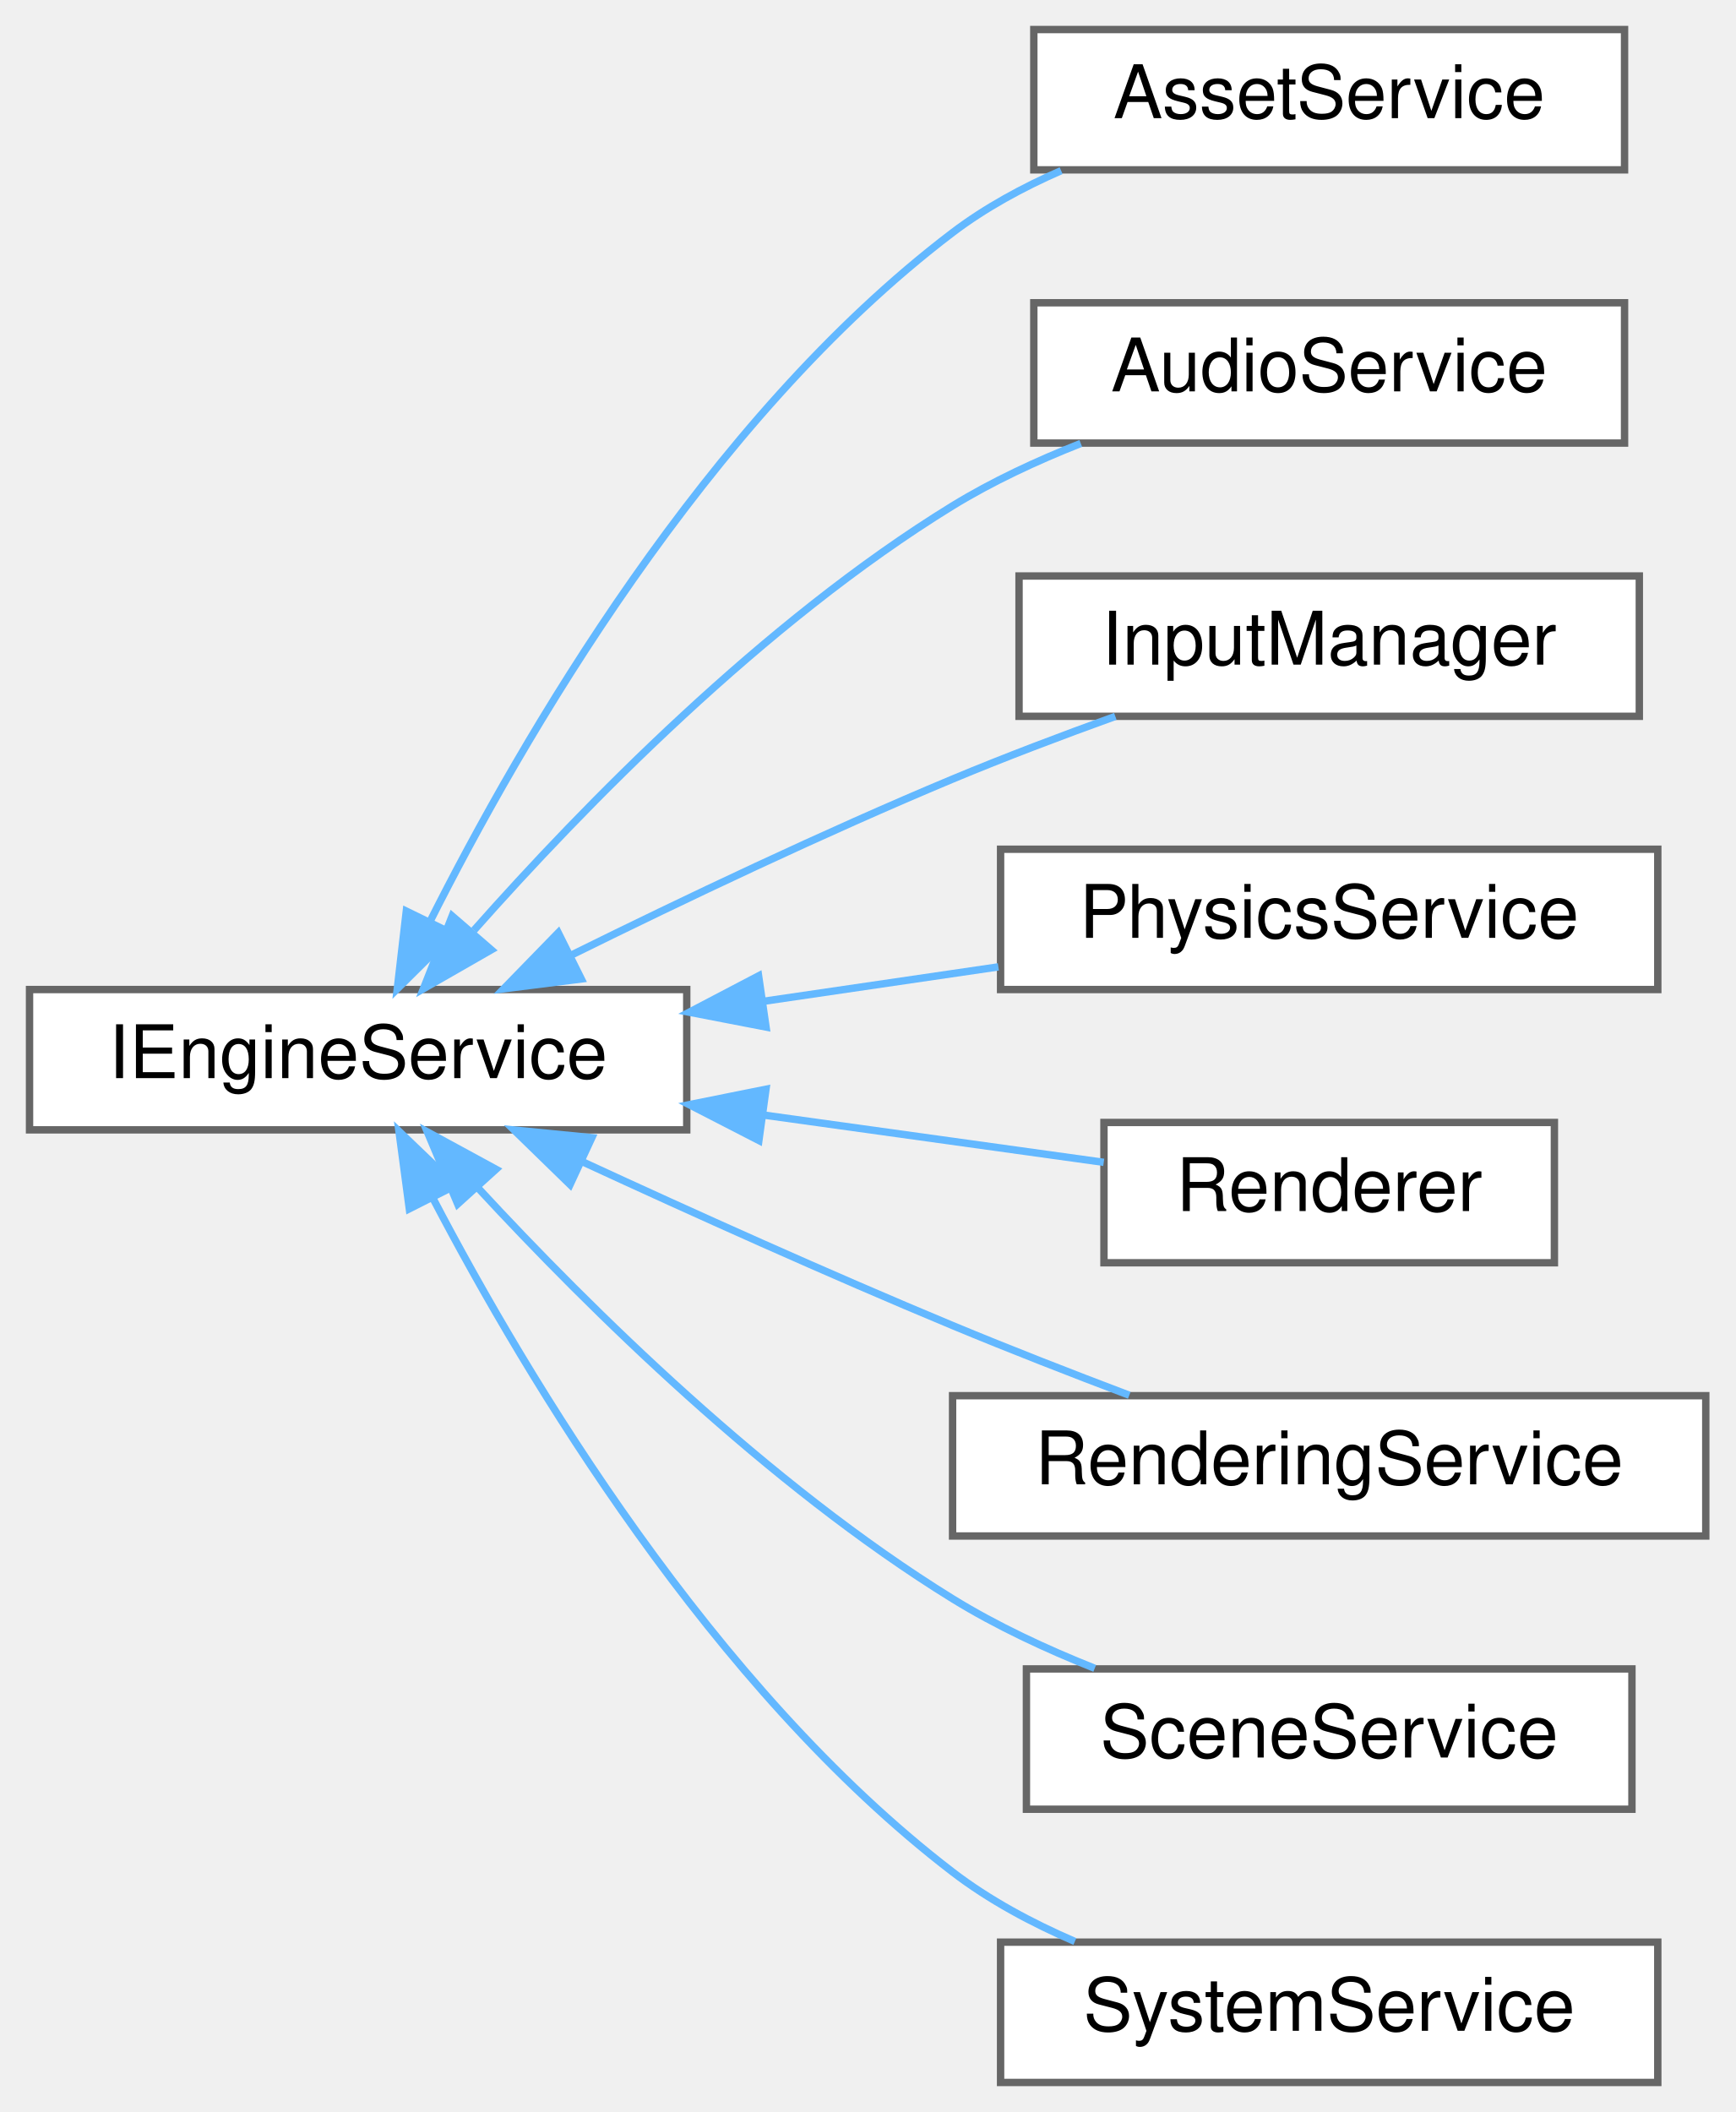
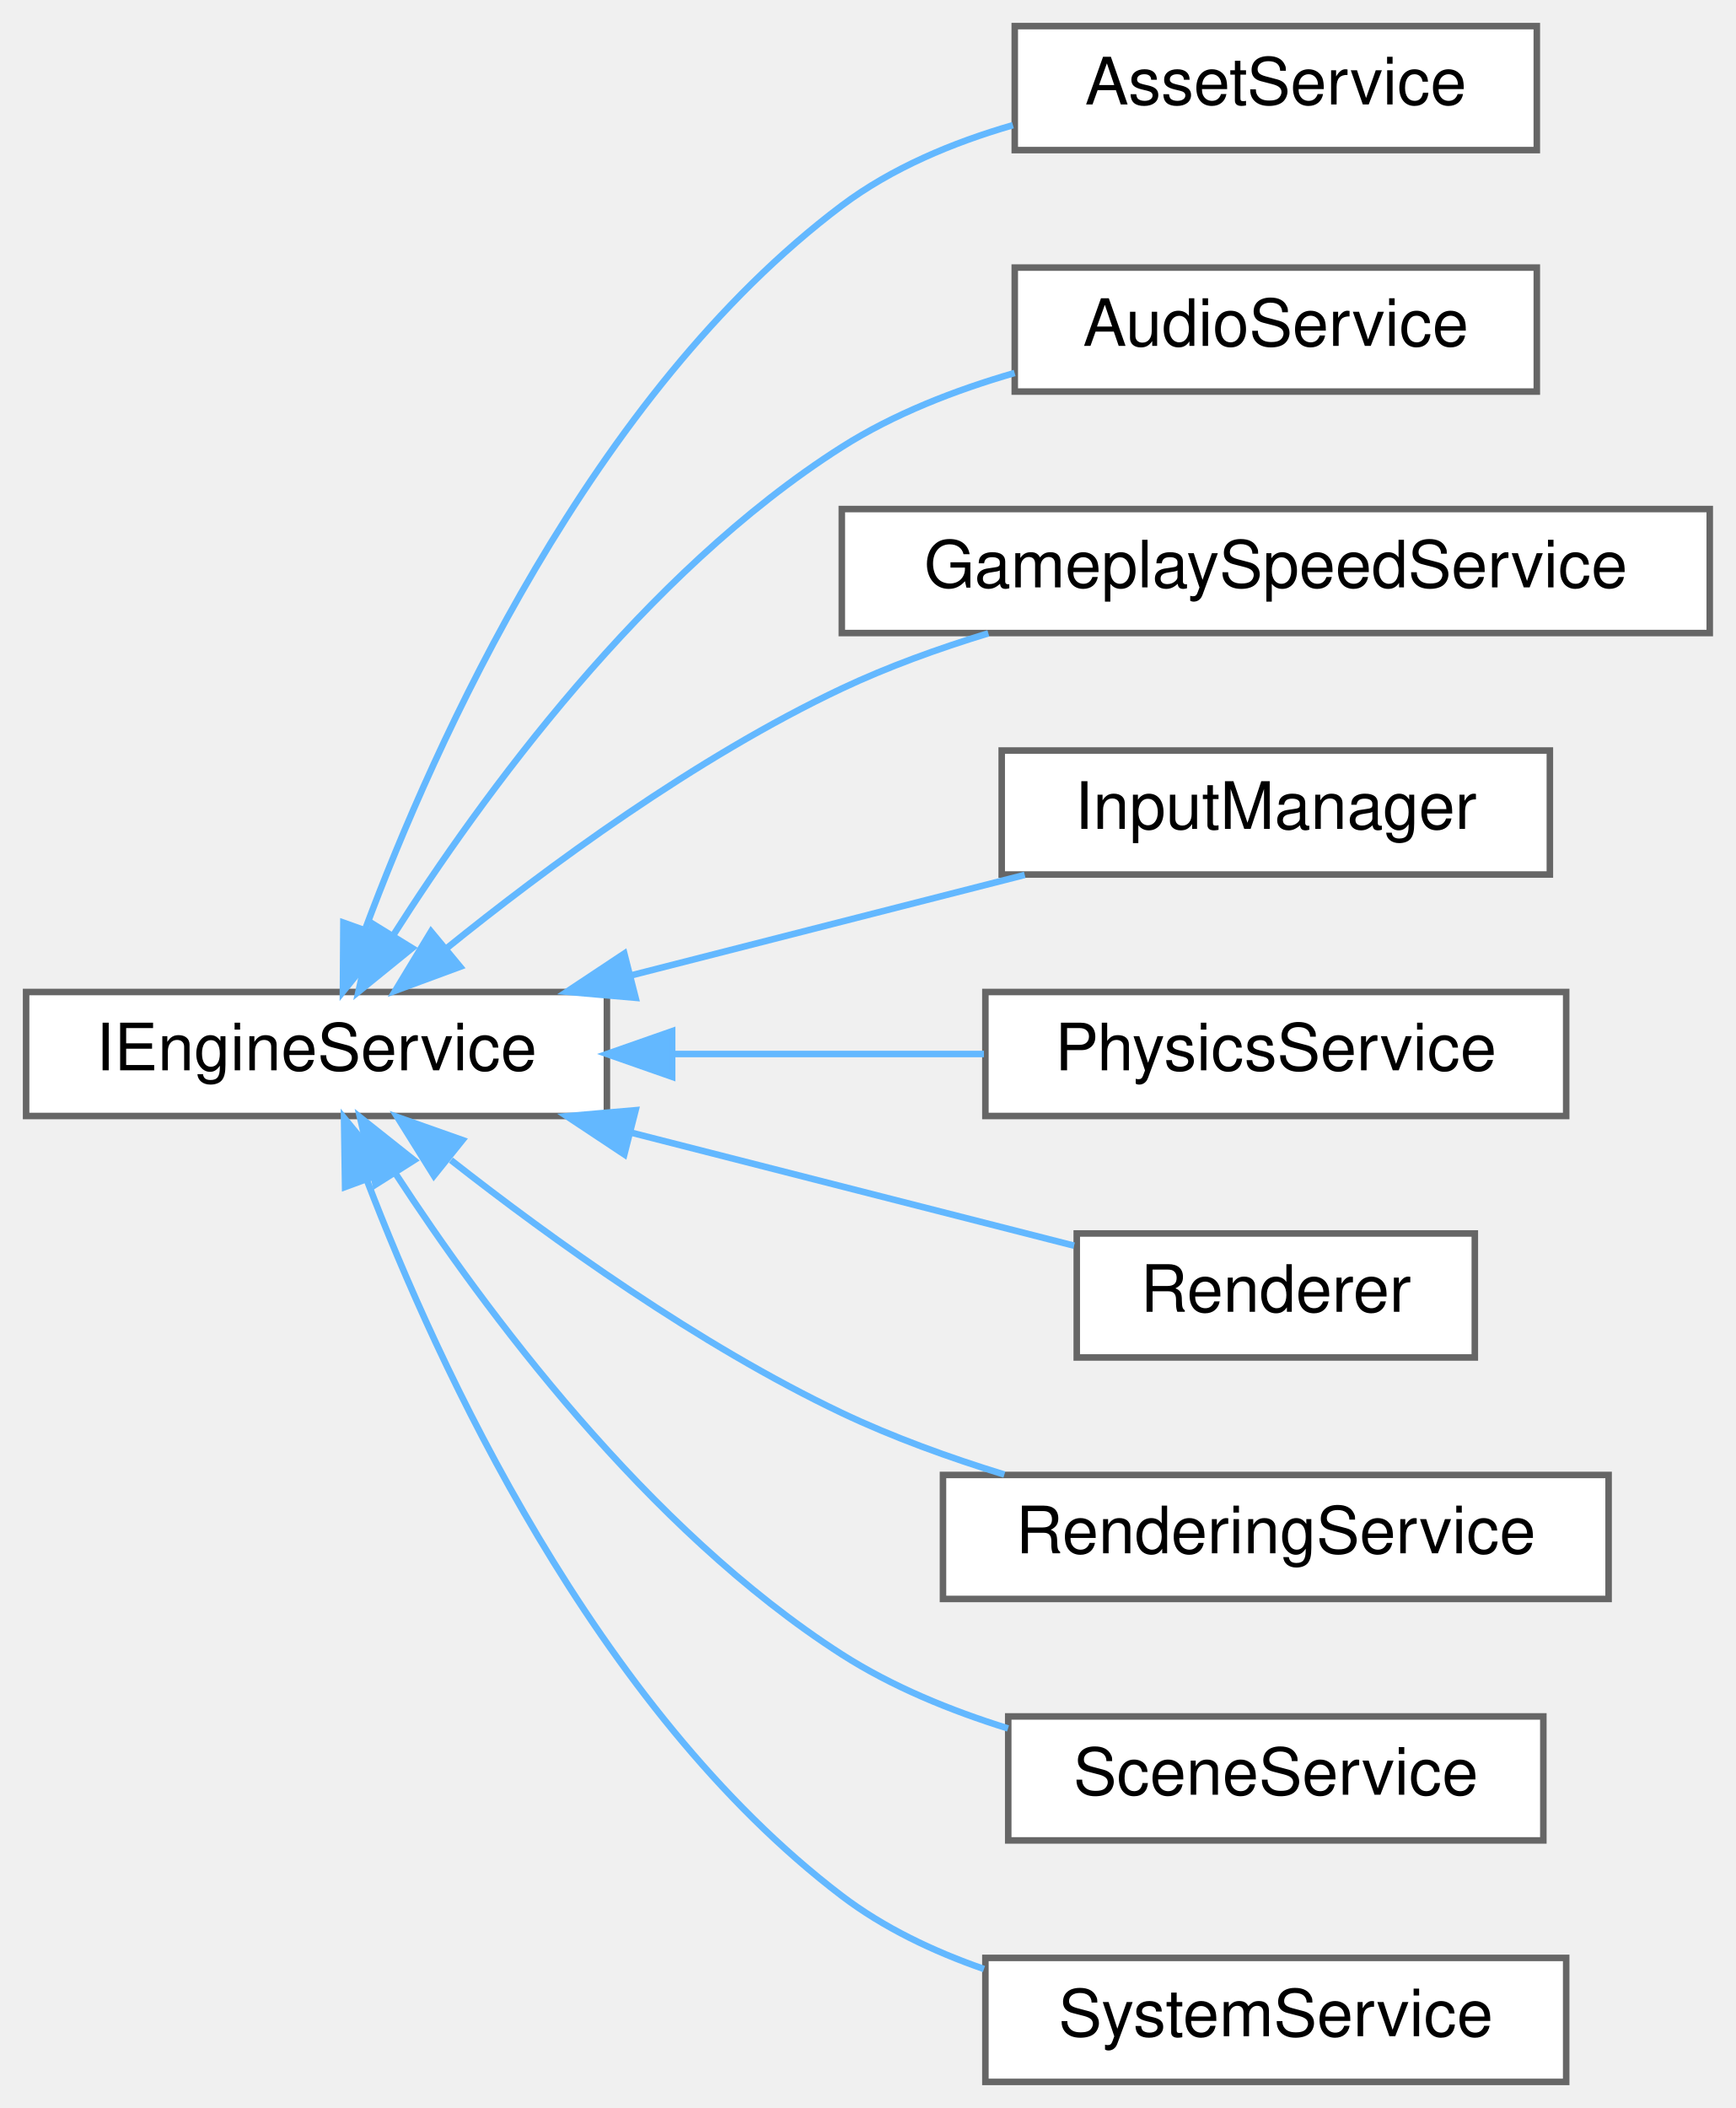
- <svg xmlns="http://www.w3.org/2000/svg" xmlns:xlink="http://www.w3.org/1999/xlink" width="235pt" height="286pt" viewBox="0.00 0.00 235.00 286.00">
-   <g id="graph0" class="graph" transform="scale(1 1) rotate(0) translate(4 282)">
+ <svg xmlns="http://www.w3.org/2000/svg" xmlns:xlink="http://www.w3.org/1999/xlink" width="266pt" height="323pt" viewBox="0.00 0.00 266.00 323.00">
+   <g id="graph0" class="graph" transform="scale(1 1) rotate(0) translate(4 319)">
    <g id="Node000000" class="node">
      <g id="a_Node000000">
        <a xlink:href="class_i_engine_service.html" target="_top" xlink:title=" ">
-           <polygon fill="white" stroke="#666666" points="89,-148 0,-148 0,-129 89,-129 89,-148" />
-           <text text-anchor="middle" x="44.5" y="-136" font-family="Helvetica,sans-Serif" font-size="10.00">IEngineService</text>
+           <polygon fill="white" stroke="#666666" points="89,-167 0,-167 0,-148 89,-148 89,-167" />
+           <text text-anchor="middle" x="44.5" y="-155" font-family="Helvetica,sans-Serif" font-size="10.00">IEngineService</text>
        </a>
      </g>
    </g>
    <g id="Node000001" class="node">
      <g id="a_Node000001">
        <a xlink:href="class_asset_service.html" target="_top" xlink:title="Service responsible for managing game assets such as textures and spritesheets.">
-           <polygon fill="white" stroke="#666666" points="216,-278 136,-278 136,-259 216,-259 216,-278" />
-           <text text-anchor="middle" x="176" y="-266" font-family="Helvetica,sans-Serif" font-size="10.00">AssetService</text>
+           <polygon fill="white" stroke="#666666" points="231.5,-315 151.5,-315 151.5,-296 231.5,-296 231.5,-315" />
+           <text text-anchor="middle" x="191.5" y="-303" font-family="Helvetica,sans-Serif" font-size="10.00">AssetService</text>
        </a>
      </g>
    </g>
    <g id="edge21_Node000000_Node000001" class="edge">
      <g id="a_edge21_Node000000_Node000001">
        <a xlink:title=" ">
-           <path fill="none" stroke="#63b8ff" d="M54.19,-157.13C66.6,-181.81 91.62,-225.15 125,-250.5 129.41,-253.85 134.5,-256.62 139.7,-258.89" />
-           <polygon fill="#63b8ff" stroke="#63b8ff" points="57.32,-155.55 49.8,-148.09 51.02,-158.62 57.32,-155.55" />
+           <path fill="none" stroke="#63b8ff" d="M51.98,-176.66C62.63,-205.19 86.57,-258.59 125,-287.5 132.63,-293.24 141.99,-297.15 151.22,-299.82" />
+           <polygon fill="#63b8ff" stroke="#63b8ff" points="55.21,-175.28 48.55,-167.04 48.62,-177.63 55.21,-175.28" />
        </a>
      </g>
    </g>
    <g id="Node000002" class="node">
      <g id="a_Node000002">
        <a xlink:href="class_audio_service.html" target="_top" xlink:title="Manages audio playback and sound instances within the engine.">
-           <polygon fill="white" stroke="#666666" points="216,-241 136,-241 136,-222 216,-222 216,-241" />
-           <text text-anchor="middle" x="176" y="-229" font-family="Helvetica,sans-Serif" font-size="10.00">AudioService</text>
+           <polygon fill="white" stroke="#666666" points="231.5,-278 151.5,-278 151.5,-259 231.5,-259 231.5,-278" />
+           <text text-anchor="middle" x="191.5" y="-266" font-family="Helvetica,sans-Serif" font-size="10.00">AudioService</text>
        </a>
      </g>
    </g>
    <g id="edge22_Node000000_Node000002" class="edge">
      <g id="a_edge22_Node000000_Node000002">
        <a xlink:title=" ">
-           <path fill="none" stroke="#63b8ff" d="M60.19,-156.03C75.04,-172.79 99.39,-197.77 125,-213.5 130.35,-216.78 136.38,-219.59 142.36,-221.95" />
-           <polygon fill="#63b8ff" stroke="#63b8ff" points="62.53,-153.38 53.34,-148.11 57.23,-157.96 62.53,-153.38" />
+           <path fill="none" stroke="#63b8ff" d="M56.28,-175.72C69.73,-196.85 94.68,-231.24 125,-250.5 132.96,-255.56 142.35,-259.21 151.48,-261.85" />
+           <polygon fill="#63b8ff" stroke="#63b8ff" points="59.16,-173.72 50.93,-167.04 53.2,-177.39 59.16,-173.72" />
        </a>
      </g>
    </g>
    <g id="Node000003" class="node">
      <g id="a_Node000003">
-         <a xlink:href="class_input_manager.html" target="_top" xlink:title="Centralized input manager that delegates to an external input provider.">
-           <polygon fill="white" stroke="#666666" points="218,-204 134,-204 134,-185 218,-185 218,-204" />
-           <text text-anchor="middle" x="176" y="-192" font-family="Helvetica,sans-Serif" font-size="10.00">InputManager</text>
+         <a xlink:href="class_gameplay_speed_service.html" target="_top" xlink:title="Service for managing and modifying the gameplay simulation speed.">
+           <polygon fill="white" stroke="#666666" points="258,-241 125,-241 125,-222 258,-222 258,-241" />
+           <text text-anchor="middle" x="191.5" y="-229" font-family="Helvetica,sans-Serif" font-size="10.00">GameplaySpeedService</text>
        </a>
      </g>
    </g>
    <g id="edge23_Node000000_Node000003" class="edge">
      <g id="a_edge23_Node000000_Node000003">
        <a xlink:title=" ">
-           <path fill="none" stroke="#63b8ff" d="M73.5,-152.73C88.59,-160.18 107.63,-169.24 125,-176.5 132.07,-179.45 139.81,-182.38 147.04,-184.99" />
-           <polygon fill="#63b8ff" stroke="#63b8ff" points="74.72,-149.43 64.21,-148.1 71.6,-155.69 74.72,-149.43" />
+           <path fill="none" stroke="#63b8ff" d="M64.32,-173.6C79.73,-186.06 102.59,-202.92 125,-213.5 132.04,-216.82 139.8,-219.63 147.45,-221.96" />
+           <polygon fill="#63b8ff" stroke="#63b8ff" points="66.51,-170.87 56.57,-167.2 62.05,-176.26 66.51,-170.87" />
        </a>
      </g>
    </g>
    <g id="Node000004" class="node">
      <g id="a_Node000004">
-         <a xlink:href="class_physics_service.html" target="_top" xlink:title="Service responsible for managing the physics world.">
-           <polygon fill="white" stroke="#666666" points="220.5,-167 131.5,-167 131.5,-148 220.5,-148 220.5,-167" />
-           <text text-anchor="middle" x="176" y="-155" font-family="Helvetica,sans-Serif" font-size="10.00">PhysicsService</text>
+         <a xlink:href="class_input_manager.html" target="_top" xlink:title="Centralized input manager that delegates to an external input provider.">
+           <polygon fill="white" stroke="#666666" points="233.5,-204 149.5,-204 149.5,-185 233.5,-185 233.5,-204" />
+           <text text-anchor="middle" x="191.5" y="-192" font-family="Helvetica,sans-Serif" font-size="10.00">InputManager</text>
        </a>
      </g>
    </g>
    <g id="edge24_Node000000_Node000004" class="edge">
      <g id="a_edge24_Node000000_Node000004">
        <a xlink:title=" ">
-           <path fill="none" stroke="#63b8ff" d="M99.35,-146.4C109.96,-147.96 120.97,-149.57 131.2,-151.07" />
-           <polygon fill="#63b8ff" stroke="#63b8ff" points="99.74,-142.92 89.34,-144.93 98.73,-149.85 99.74,-142.92" />
+           <path fill="none" stroke="#63b8ff" d="M92.77,-169.56C112.31,-174.55 134.65,-180.25 153.03,-184.94" />
+           <polygon fill="#63b8ff" stroke="#63b8ff" points="93.4,-166.11 82.84,-167.03 91.67,-172.89 93.4,-166.11" />
        </a>
      </g>
    </g>
    <g id="Node000005" class="node">
      <g id="a_Node000005">
-         <a xlink:href="class_renderer.html" target="_top" xlink:title="Service responsible for rendering game objects to the screen.">
-           <polygon fill="white" stroke="#666666" points="206.5,-130 145.5,-130 145.5,-111 206.5,-111 206.5,-130" />
-           <text text-anchor="middle" x="176" y="-118" font-family="Helvetica,sans-Serif" font-size="10.00">Renderer</text>
+         <a xlink:href="class_physics_service.html" target="_top" xlink:title="Service responsible for managing the physics world.">
+           <polygon fill="white" stroke="#666666" points="236,-167 147,-167 147,-148 236,-148 236,-167" />
+           <text text-anchor="middle" x="191.5" y="-155" font-family="Helvetica,sans-Serif" font-size="10.00">PhysicsService</text>
        </a>
      </g>
    </g>
    <g id="edge25_Node000000_Node000005" class="edge">
      <g id="a_edge25_Node000000_Node000005">
        <a xlink:title=" ">
-           <path fill="none" stroke="#63b8ff" d="M99.52,-130.99C115.25,-128.8 131.86,-126.5 145.47,-124.6" />
-           <polygon fill="#63b8ff" stroke="#63b8ff" points="98.77,-127.56 89.34,-132.41 99.73,-134.5 98.77,-127.56" />
+           <path fill="none" stroke="#63b8ff" d="M99.1,-157.5C114.8,-157.5 131.77,-157.5 146.78,-157.5" />
+           <polygon fill="#63b8ff" stroke="#63b8ff" points="99,-154 89,-157.5 99,-161 99,-154" />
        </a>
      </g>
    </g>
    <g id="Node000006" class="node">
      <g id="a_Node000006">
-         <a xlink:href="class_rendering_service.html" target="_top" xlink:title="Service responsible for rendering game objects to the window. This service functions as a manager for...">
-           <polygon fill="white" stroke="#666666" points="227,-93 125,-93 125,-74 227,-74 227,-93" />
-           <text text-anchor="middle" x="176" y="-81" font-family="Helvetica,sans-Serif" font-size="10.00">RenderingService</text>
+         <a xlink:href="class_renderer.html" target="_top" xlink:title="Service responsible for rendering game objects to the screen.">
+           <polygon fill="white" stroke="#666666" points="222,-130 161,-130 161,-111 222,-111 222,-130" />
+           <text text-anchor="middle" x="191.5" y="-118" font-family="Helvetica,sans-Serif" font-size="10.00">Renderer</text>
        </a>
      </g>
    </g>
    <g id="edge26_Node000000_Node000006" class="edge">
      <g id="a_edge26_Node000000_Node000006">
        <a xlink:title=" ">
-           <path fill="none" stroke="#63b8ff" d="M74.85,-124.69C89.77,-117.8 108.25,-109.47 125,-102.5 132.72,-99.29 141.19,-95.99 148.93,-93.06" />
-           <polygon fill="#63b8ff" stroke="#63b8ff" points="73.2,-121.59 65.61,-128.98 76.15,-127.94 73.2,-121.59" />
+           <path fill="none" stroke="#63b8ff" d="M92.8,-145.43C115.1,-139.74 141.04,-133.12 160.59,-128.13" />
+           <polygon fill="#63b8ff" stroke="#63b8ff" points="91.67,-142.11 82.84,-147.97 93.4,-148.89 91.67,-142.11" />
        </a>
      </g>
    </g>
    <g id="Node000007" class="node">
      <g id="a_Node000007">
-         <a xlink:href="class_scene_service.html" target="_top" xlink:title=" ">
-           <polygon fill="white" stroke="#666666" points="217,-56 135,-56 135,-37 217,-37 217,-56" />
-           <text text-anchor="middle" x="176" y="-44" font-family="Helvetica,sans-Serif" font-size="10.00">SceneService</text>
+         <a xlink:href="class_rendering_service.html" target="_top" xlink:title="Service responsible for rendering game objects to the window. This service functions as a manager for...">
+           <polygon fill="white" stroke="#666666" points="242.5,-93 140.5,-93 140.5,-74 242.5,-74 242.5,-93" />
+           <text text-anchor="middle" x="191.5" y="-81" font-family="Helvetica,sans-Serif" font-size="10.00">RenderingService</text>
        </a>
      </g>
    </g>
    <g id="edge27_Node000000_Node000007" class="edge">
      <g id="a_edge27_Node000000_Node000007">
        <a xlink:title=" ">
-           <path fill="none" stroke="#63b8ff" d="M60.83,-121.03C75.83,-104.81 100.02,-80.92 125,-65.5 130.93,-61.84 137.67,-58.7 144.25,-56.08" />
-           <polygon fill="#63b8ff" stroke="#63b8ff" points="57.98,-118.96 53.87,-128.72 63.17,-123.66 57.98,-118.96" />
+           <path fill="none" stroke="#63b8ff" d="M65.1,-141.24C80.56,-129.12 103.08,-112.92 125,-102.5 132.81,-98.79 141.49,-95.65 149.91,-93.06" />
+           <polygon fill="#63b8ff" stroke="#63b8ff" points="62.49,-138.85 56.88,-147.84 66.87,-144.31 62.49,-138.85" />
        </a>
      </g>
    </g>
    <g id="Node000008" class="node">
      <g id="a_Node000008">
-         <a xlink:href="class_system_service.html" target="_top" xlink:title=" ">
-           <polygon fill="white" stroke="#666666" points="220.5,-19 131.5,-19 131.5,0 220.5,0 220.5,-19" />
-           <text text-anchor="middle" x="176" y="-7" font-family="Helvetica,sans-Serif" font-size="10.00">SystemService</text>
+         <a xlink:href="class_scene_service.html" target="_top" xlink:title=" ">
+           <polygon fill="white" stroke="#666666" points="232.5,-56 150.5,-56 150.5,-37 232.5,-37 232.5,-56" />
+           <text text-anchor="middle" x="191.5" y="-44" font-family="Helvetica,sans-Serif" font-size="10.00">SceneService</text>
        </a>
      </g>
    </g>
    <g id="edge28_Node000000_Node000008" class="edge">
      <g id="a_edge28_Node000000_Node000008">
        <a xlink:title=" ">
-           <path fill="none" stroke="#63b8ff" d="M54.7,-119.6C67.39,-95.36 92.44,-53.46 125,-28.5 129.94,-24.71 135.72,-21.61 141.56,-19.09" />
-           <polygon fill="#63b8ff" stroke="#63b8ff" points="51.43,-118.31 50.03,-128.81 57.68,-121.47 51.43,-118.31" />
+           <path fill="none" stroke="#63b8ff" d="M56.58,-139.23C70.17,-118.38 95.11,-84.67 125,-65.5 132.67,-60.58 141.66,-56.9 150.47,-54.16" />
+           <polygon fill="#63b8ff" stroke="#63b8ff" points="53.55,-137.49 51.16,-147.82 59.46,-141.23 53.55,-137.49" />
+         </a>
+       </g>
+     </g>
+     <g id="Node000009" class="node">
+       <g id="a_Node000009">
+         <a xlink:href="class_system_service.html" target="_top" xlink:title=" ">
+           <polygon fill="white" stroke="#666666" points="236,-19 147,-19 147,0 236,0 236,-19" />
+           <text text-anchor="middle" x="191.5" y="-7" font-family="Helvetica,sans-Serif" font-size="10.00">SystemService</text>
+         </a>
+       </g>
+     </g>
+     <g id="edge29_Node000000_Node000009" class="edge">
+       <g id="a_edge29_Node000000_Node000009">
+         <a xlink:title=" ">
+           <path fill="none" stroke="#63b8ff" d="M52.23,-138.14C63.08,-109.82 87.13,-57.31 125,-28.5 131.41,-23.62 139.03,-20 146.78,-17.3" />
+           <polygon fill="#63b8ff" stroke="#63b8ff" points="48.88,-137.12 48.72,-147.72 55.45,-139.54 48.88,-137.12" />
        </a>
      </g>
    </g>
  </g>
</svg>
